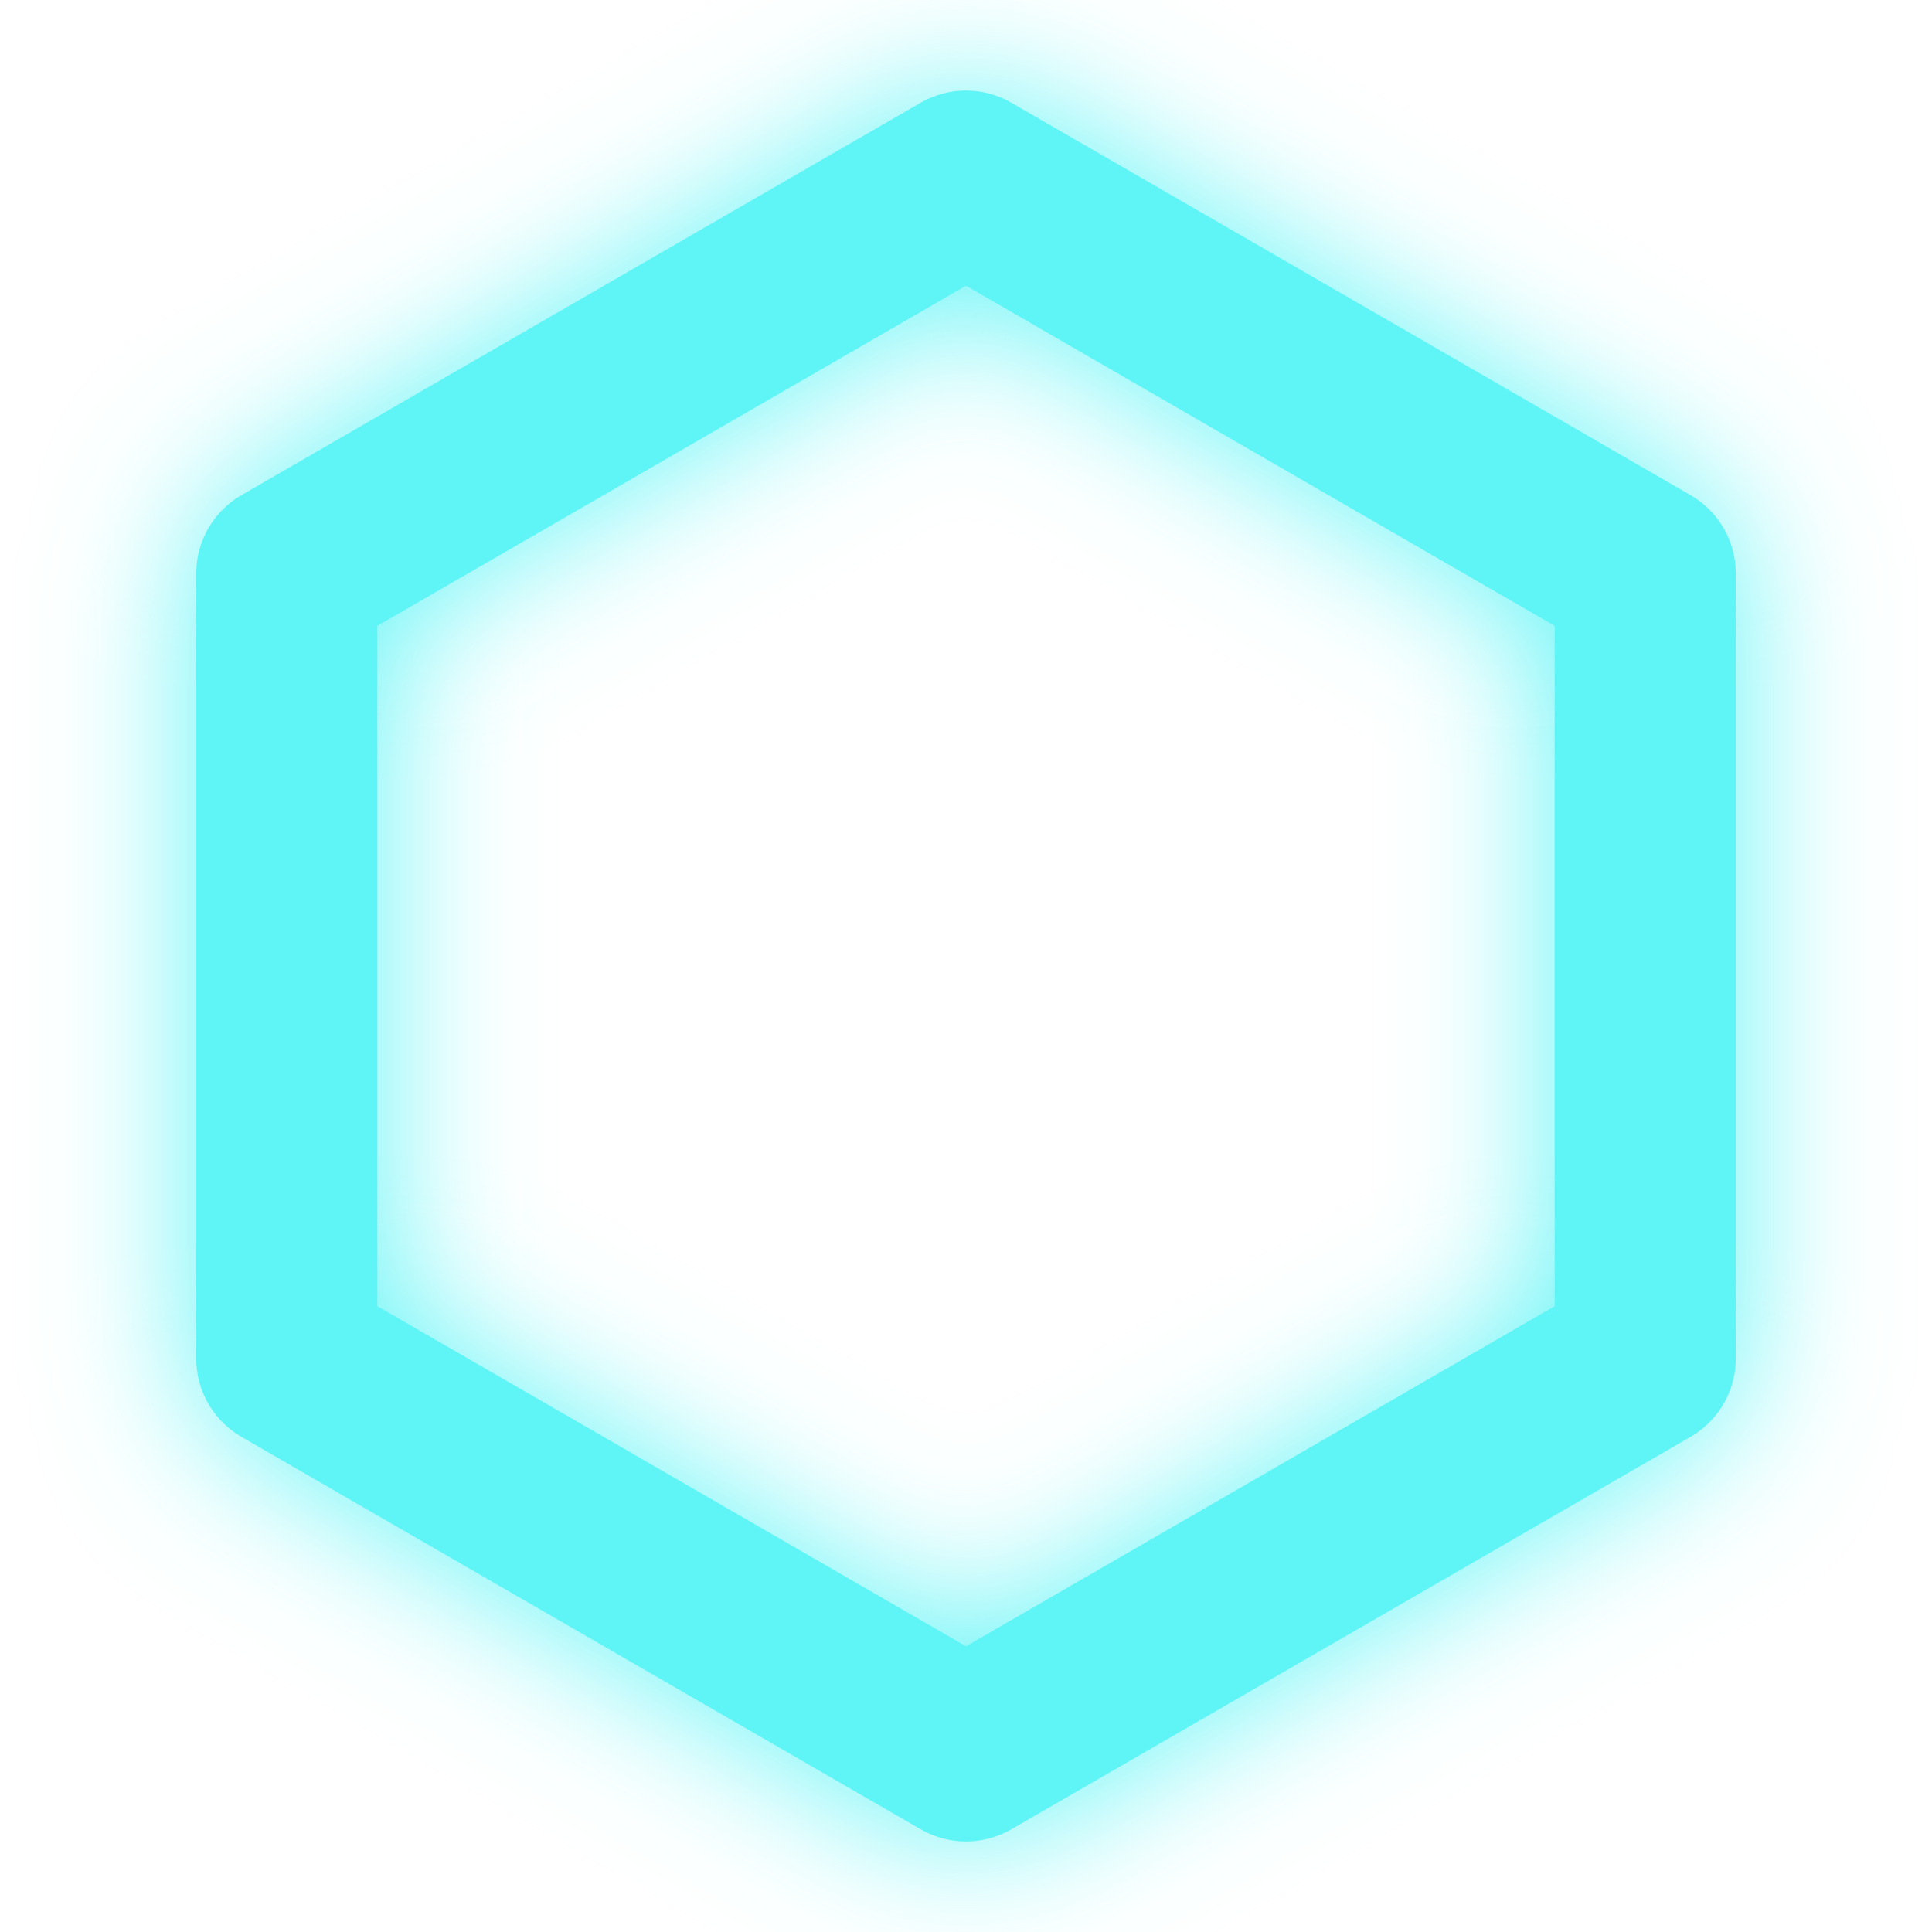
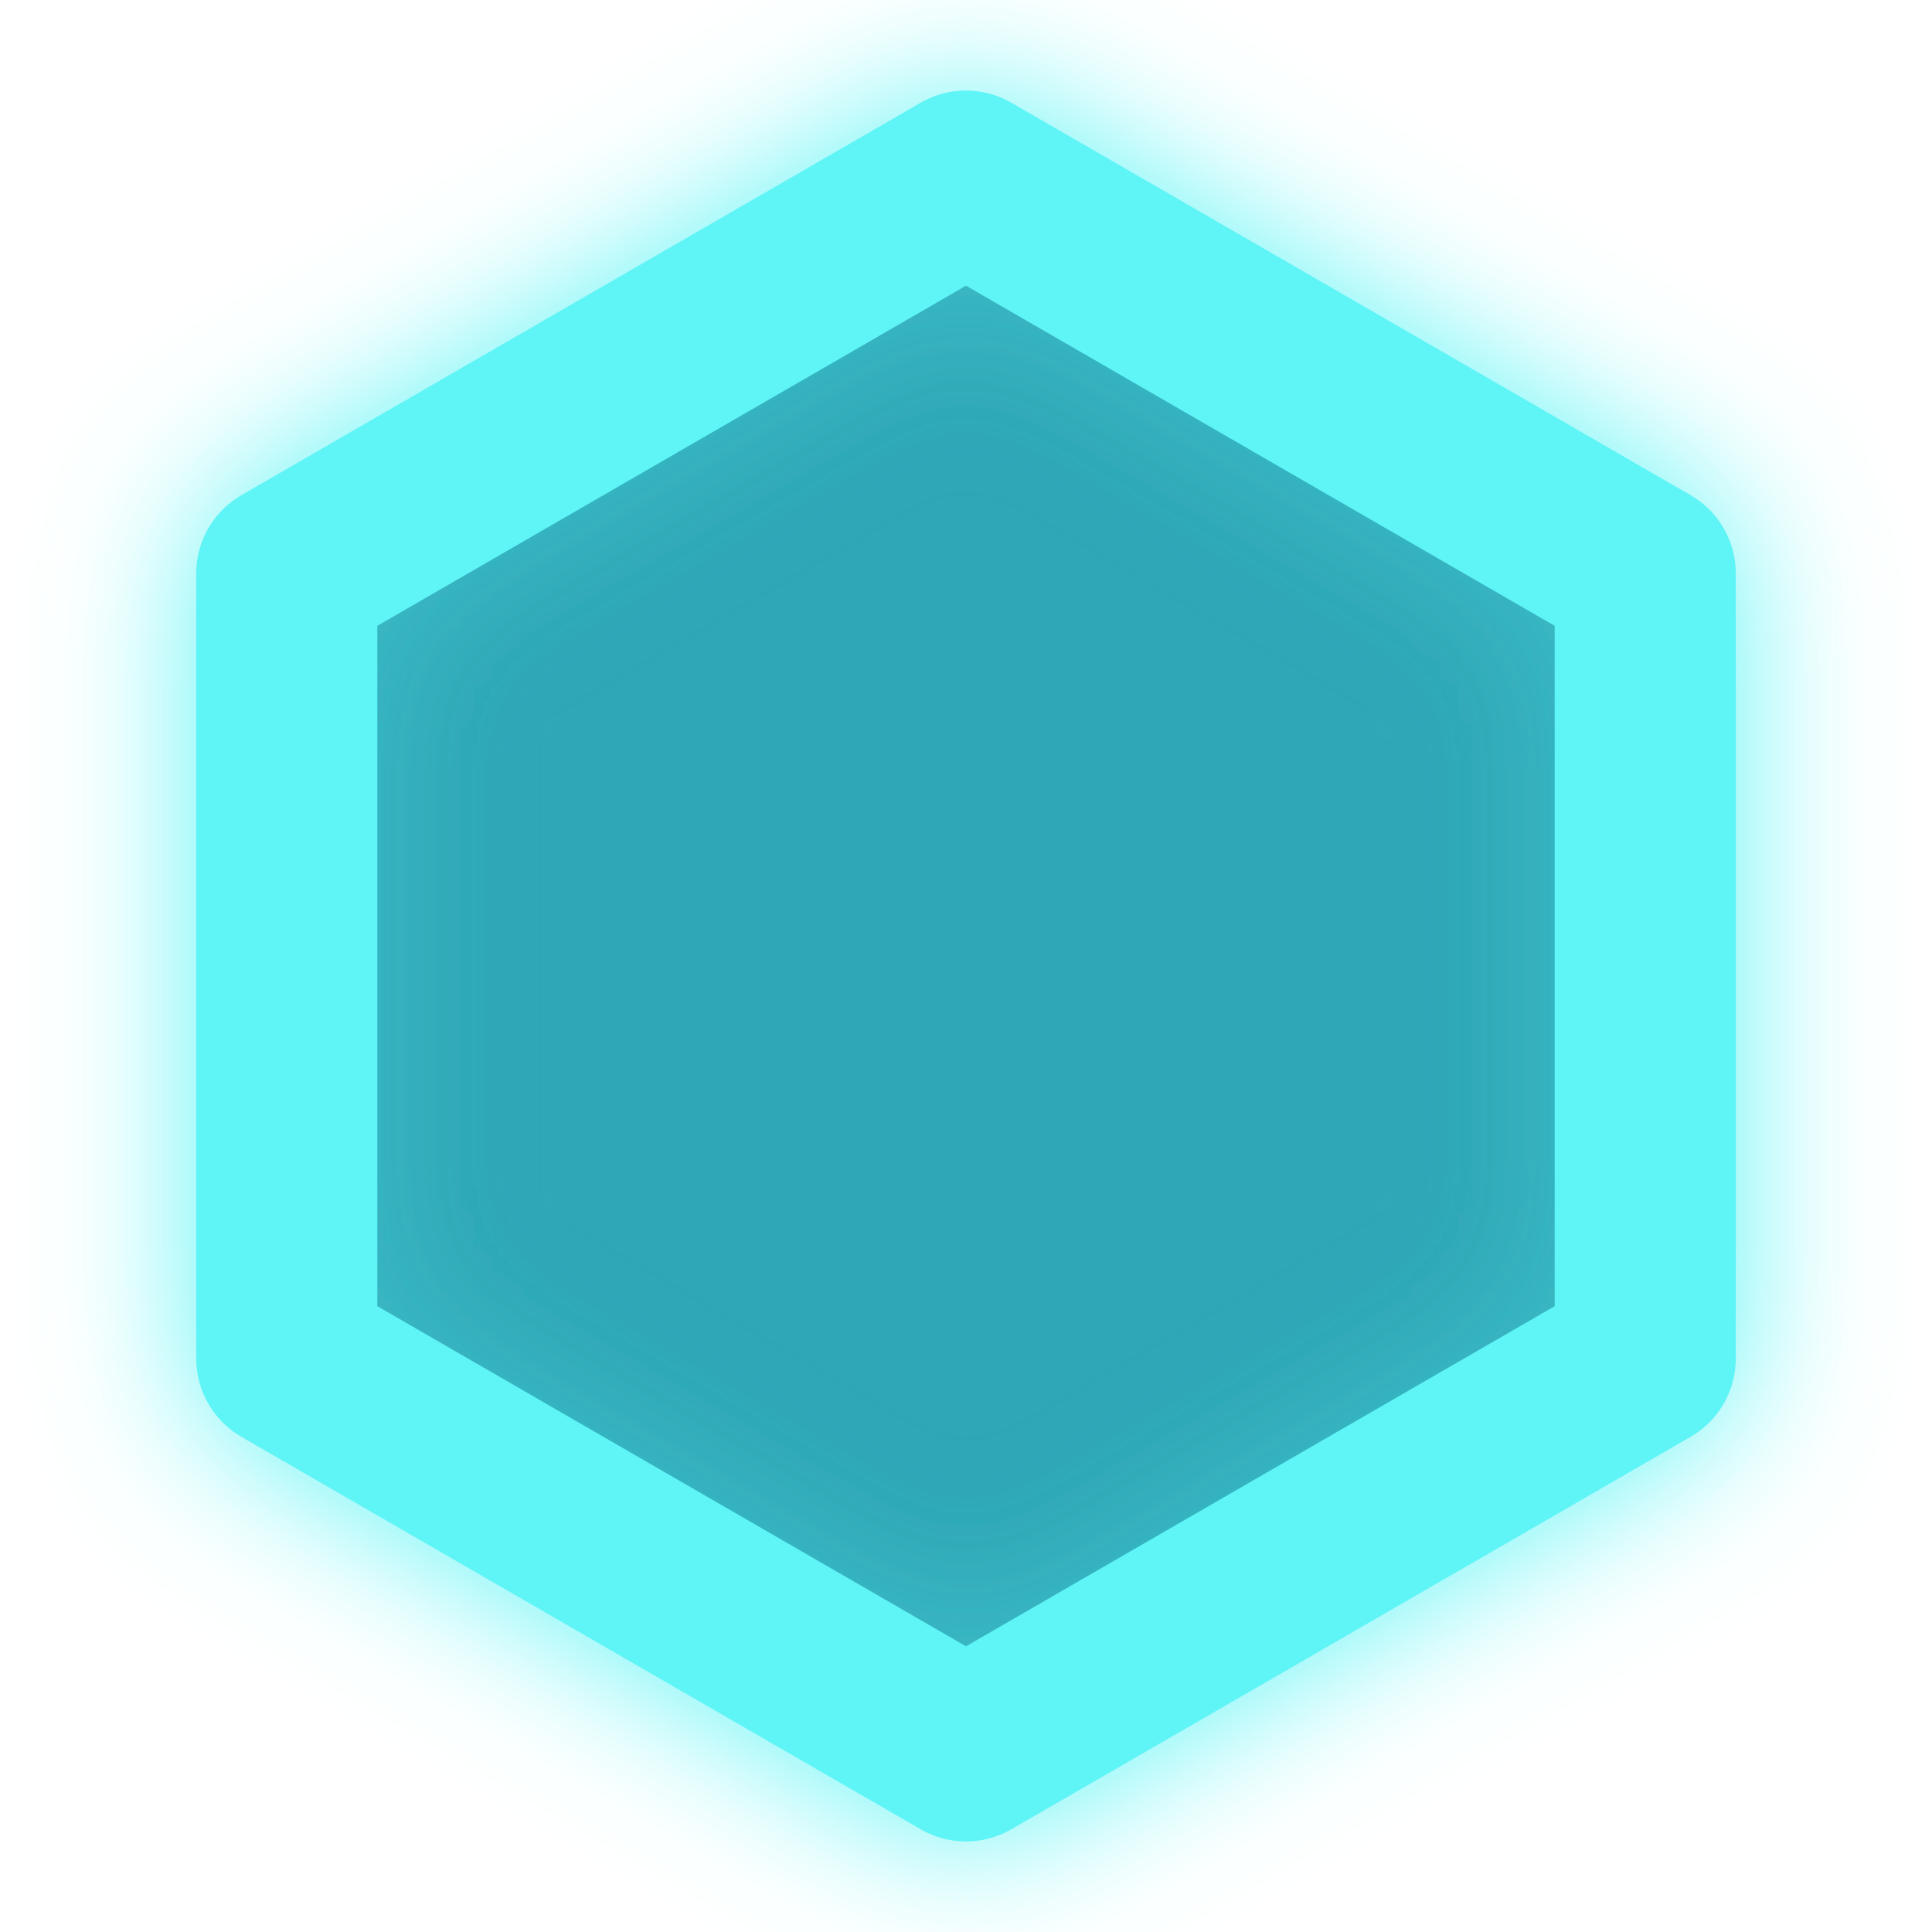
<svg xmlns="http://www.w3.org/2000/svg" viewBox="0 0 64 64">
  <defs>
    <filter id="glow" x="-50%" y="-50%" width="200%" height="200%">
      <feGaussianBlur stdDeviation="2.5" result="blur" />
      <feMerge>
        <feMergeNode in="blur" />
        <feMergeNode in="SourceGraphic" />
      </feMerge>
    </filter>
  </defs>
-   <polygon points="32,6 54.5,19 54.5,45 32,58 9.5,45 9.5,19" fill="none" stroke="#5ff4f6" stroke-width="6" stroke-linejoin="round" filter="url(#glow)" />
+   <polygon points="32,6 54.5,19 54.5,45 32,58 9.5,45 9.5,19" fill="#1f9fb0" fill-opacity="0.7" stroke="#5ff4f6" stroke-width="6" stroke-linejoin="round" filter="url(#glow)" />
</svg>
